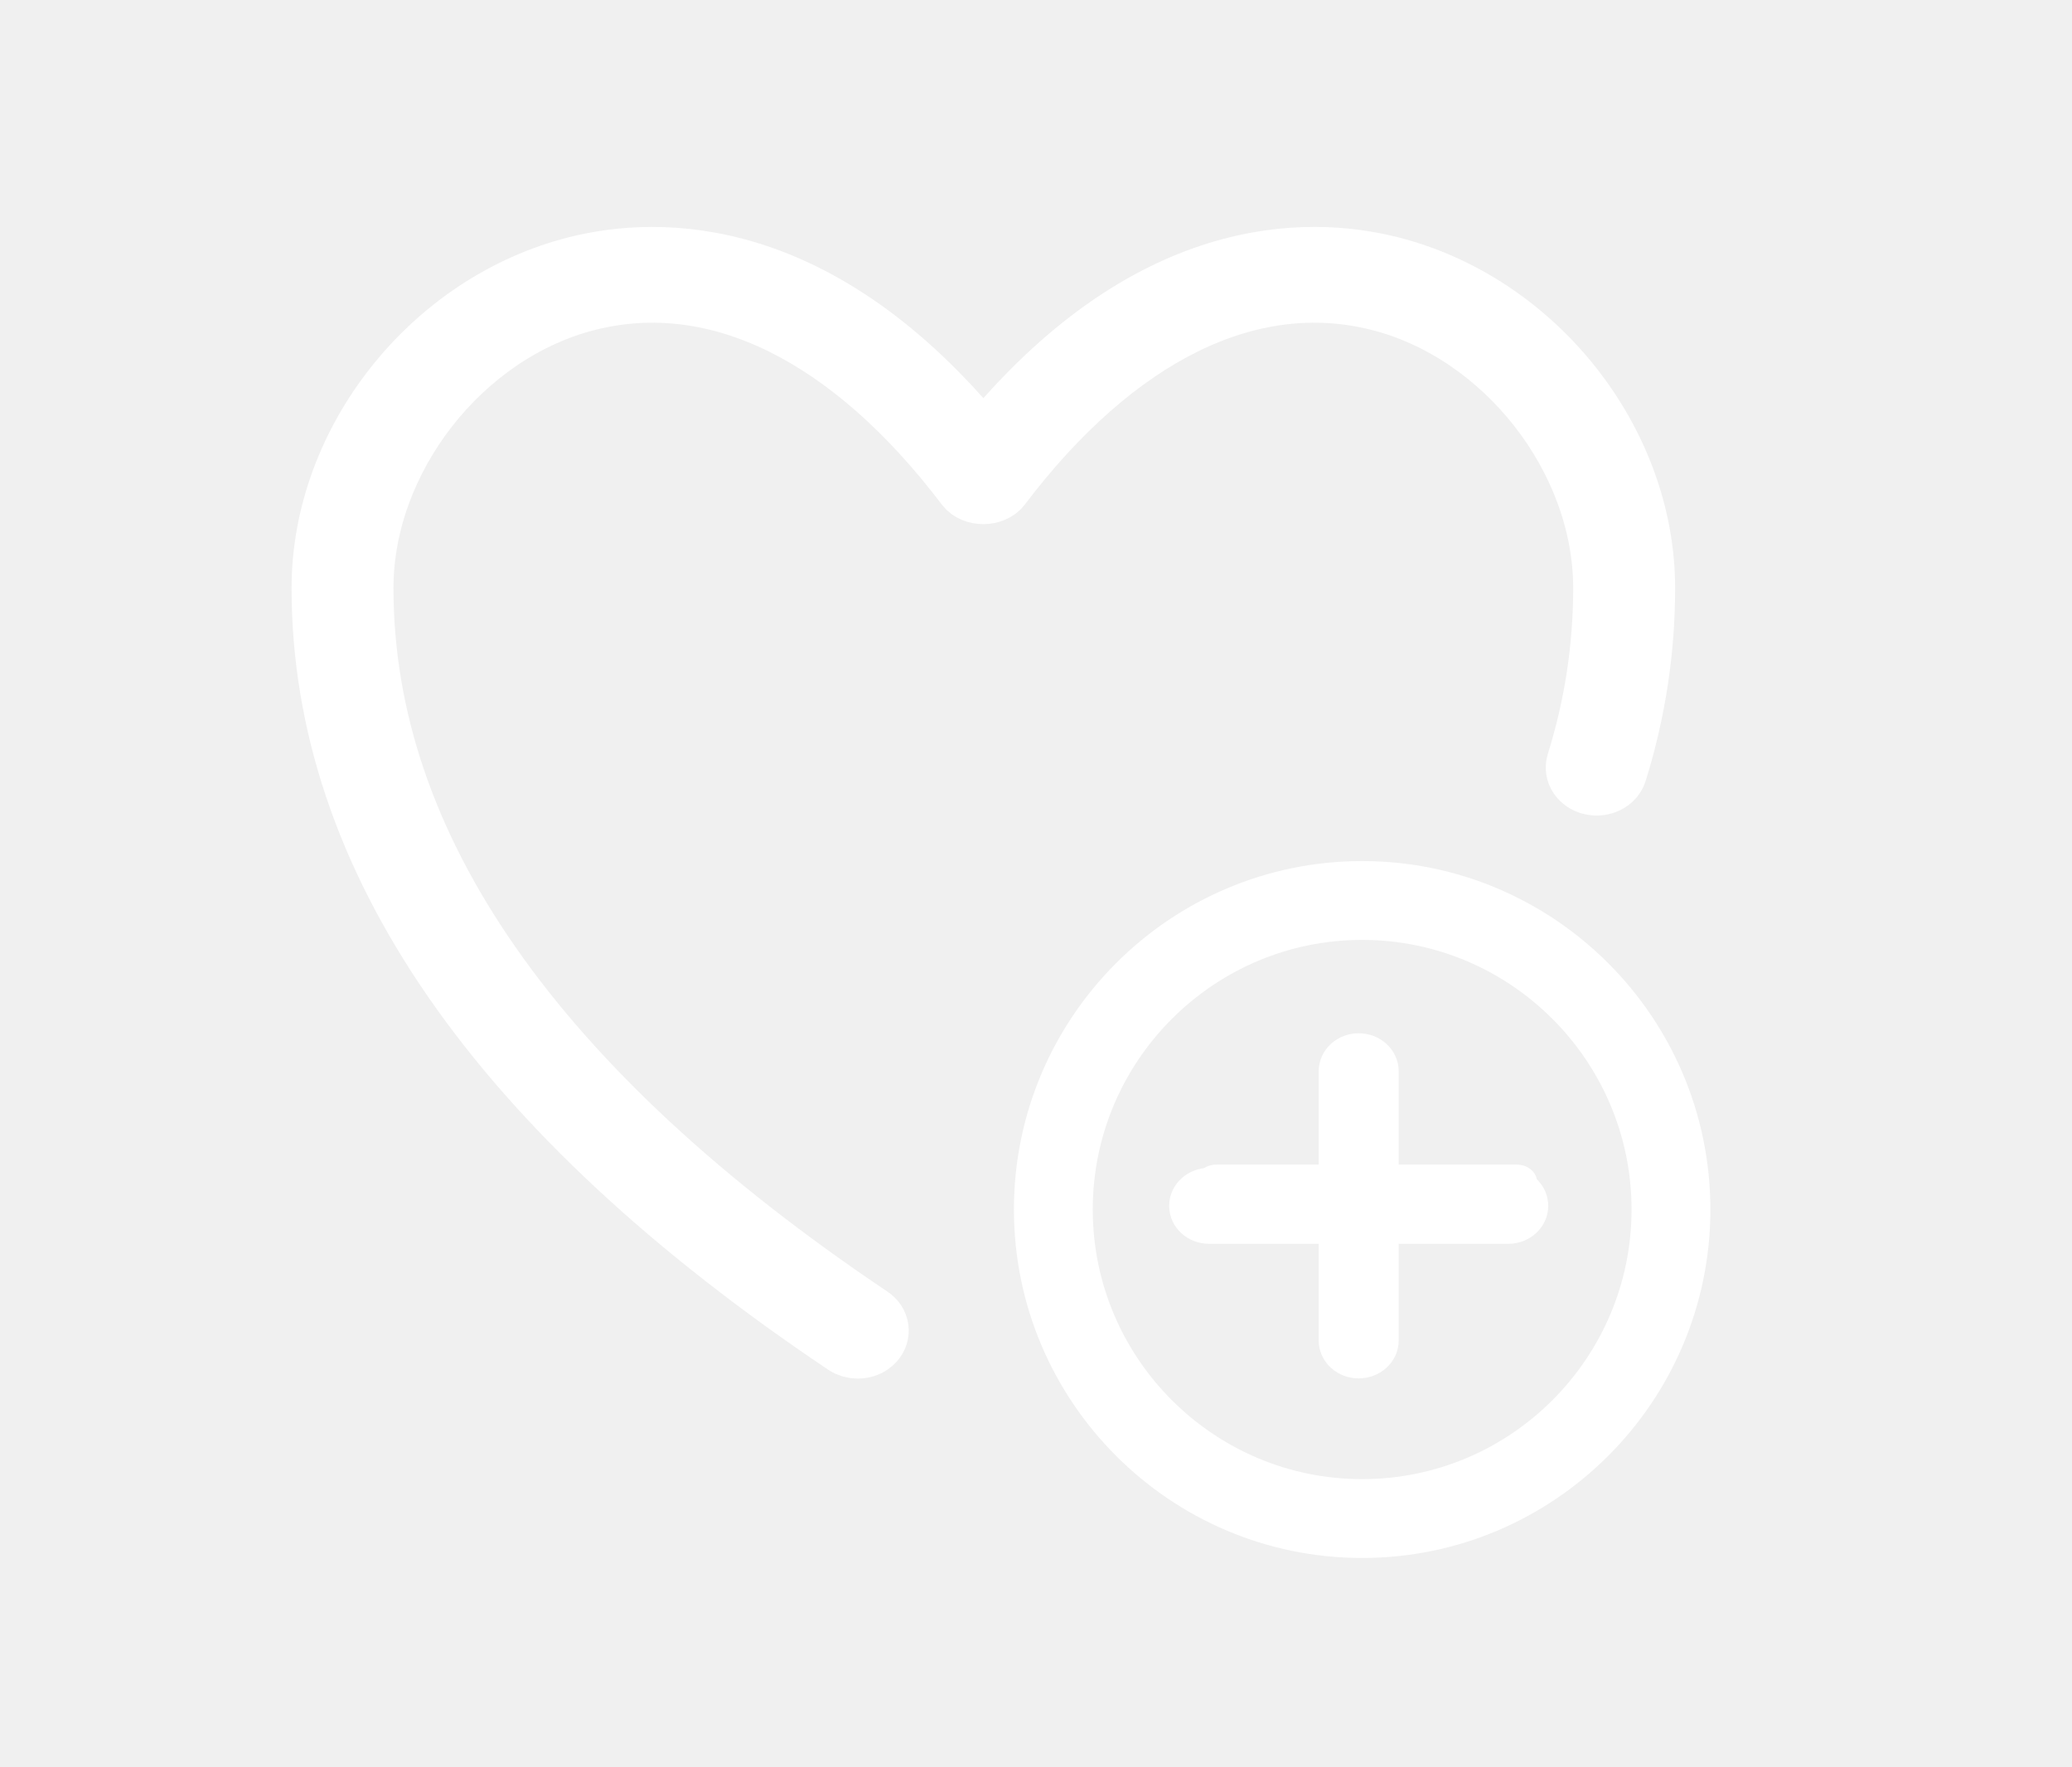
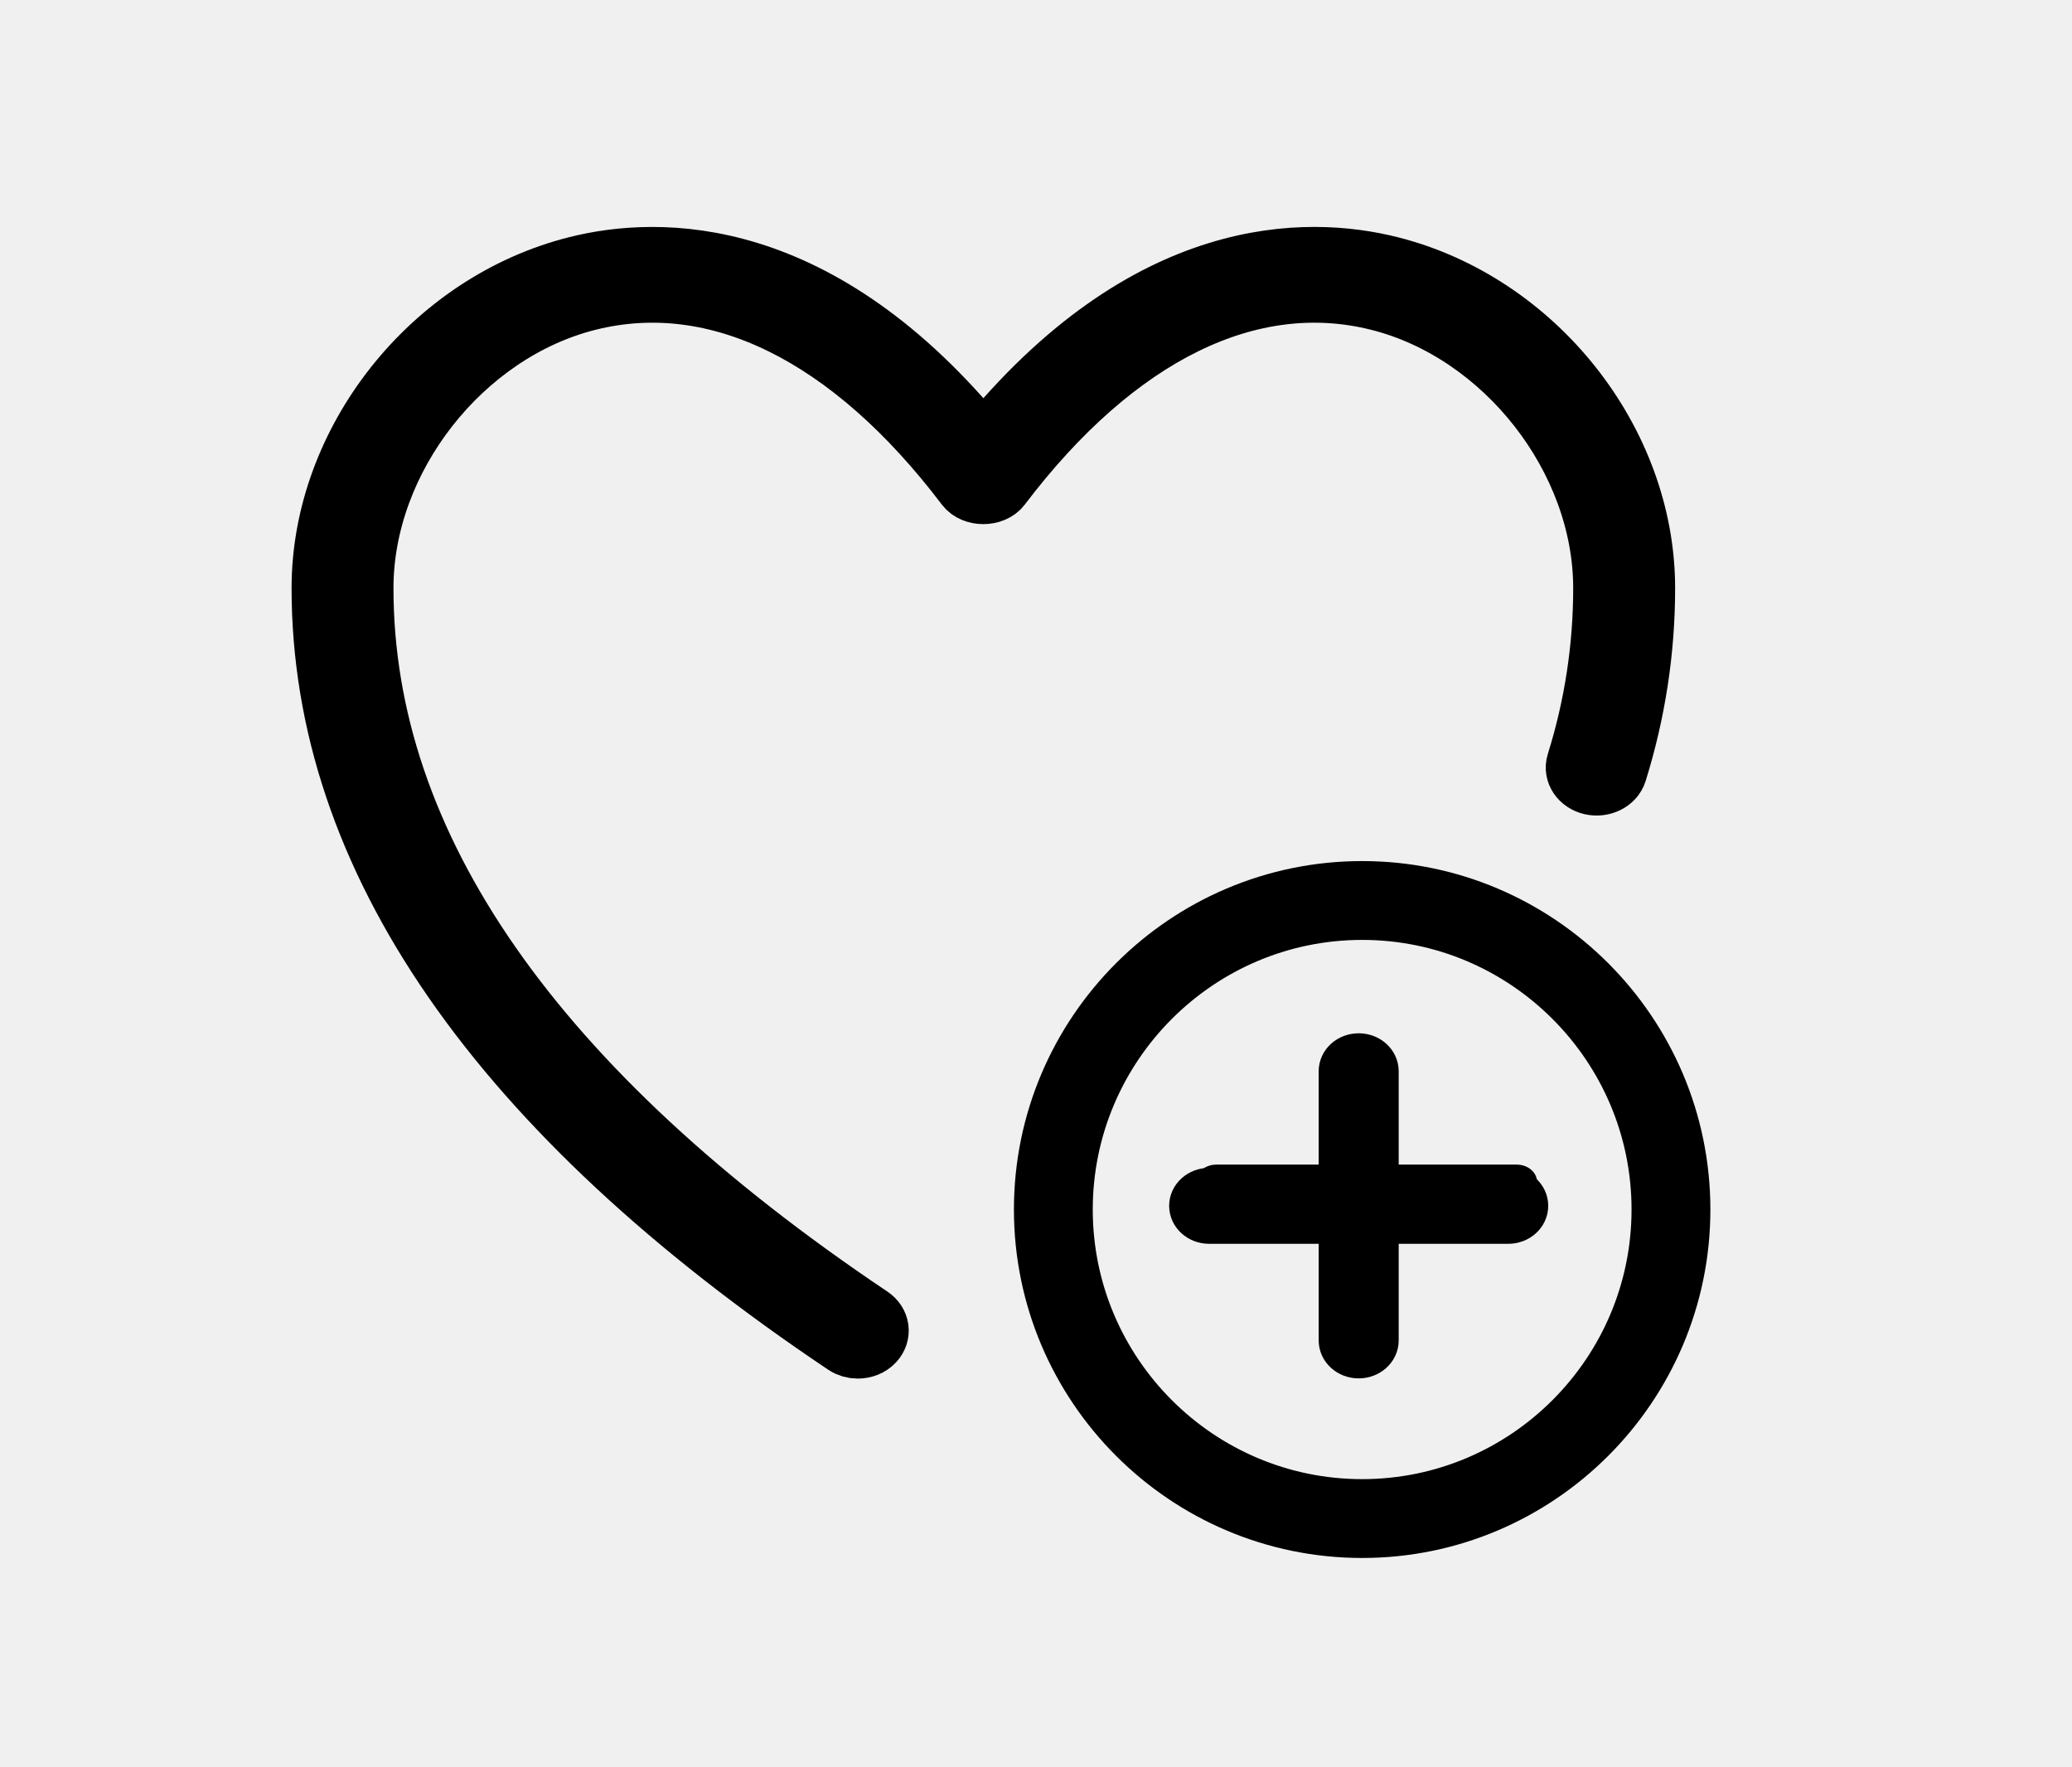
<svg xmlns="http://www.w3.org/2000/svg" width="61" height="52" viewBox="0 0 61 52" fill="none">
-   <path d="M17.314 8.836C21.096 7.886 25.049 9.83 28.445 14.311C28.666 14.603 29.232 14.603 29.453 14.311C32.849 9.829 36.805 7.886 40.584 8.836C44.302 9.77 47.215 13.494 47.215 17.314C47.215 19.06 46.951 20.794 46.427 22.466C46.342 22.739 46.533 23.02 46.852 23.093C47.172 23.164 47.501 23.003 47.587 22.73C48.137 20.971 48.416 19.149 48.416 17.314C48.416 12.995 45.195 8.929 40.924 7.855C38.497 7.244 33.783 7.154 28.951 13.113C24.118 7.155 19.403 7.245 16.976 7.855C12.704 8.929 9.484 12.995 9.484 17.314C9.484 25.234 14.665 32.724 24.882 39.576C24.992 39.65 25.123 39.686 25.253 39.686C25.431 39.686 25.607 39.619 25.725 39.49C25.93 39.268 25.885 38.946 25.624 38.772C15.711 32.123 10.684 24.903 10.684 17.314C10.683 13.494 13.596 9.77 17.314 8.836" fill="white" />
-   <path d="M40.102 26C34.808 26 30.5 30.31 30.5 35.609C30.5 40.906 34.808 45.217 40.102 45.217C45.396 45.217 49.704 40.906 49.704 35.609C49.704 30.311 45.396 26 40.102 26ZM40.102 44.196C35.37 44.196 31.521 40.344 31.521 35.609C31.521 30.874 35.371 27.021 40.102 27.021C44.833 27.021 48.683 30.874 48.683 35.609C48.682 40.344 44.834 44.196 40.102 44.196Z" fill="white" stroke="white" stroke-width="1.3" stroke-linecap="round" stroke-linejoin="round" />
-   <path d="M44.651 34.286H40.831V31.029C40.831 30.747 40.562 30.518 40.23 30.518C39.898 30.518 39.63 30.747 39.63 31.029V34.286H35.81C35.478 34.286 35.21 34.515 35.21 34.797C35.21 35.08 35.478 35.309 35.81 35.309H39.63V38.565C39.63 38.848 39.898 39.077 40.23 39.077C40.562 39.077 40.831 38.848 40.831 38.565V35.309H44.651C44.982 35.309 45.251 35.08 45.251 34.797C45.251 34.514 44.982 34.286 44.651 34.286Z" fill="white" />
-   <path d="M17.314 8.836C21.096 7.886 25.049 9.83 28.445 14.311C28.666 14.603 29.232 14.603 29.453 14.311C32.849 9.829 36.805 7.886 40.584 8.836C44.302 9.77 47.215 13.494 47.215 17.314C47.215 19.06 46.951 20.794 46.427 22.466C46.342 22.739 46.533 23.02 46.852 23.093C47.172 23.164 47.501 23.003 47.587 22.73C48.137 20.971 48.416 19.149 48.416 17.314C48.416 12.995 45.195 8.929 40.924 7.855C38.497 7.244 33.783 7.154 28.951 13.113C24.118 7.155 19.403 7.245 16.976 7.855C12.704 8.929 9.484 12.995 9.484 17.314C9.484 25.234 14.665 32.724 24.882 39.576C24.992 39.65 25.123 39.686 25.253 39.686C25.431 39.686 25.607 39.619 25.725 39.49C25.93 39.268 25.885 38.946 25.624 38.772C15.711 32.123 10.684 24.903 10.684 17.314C10.683 13.494 13.596 9.77 17.314 8.836" fill="white" />
-   <path d="M17.314 8.836C21.096 7.886 25.049 9.83 28.445 14.311C28.666 14.603 29.232 14.603 29.453 14.311C32.849 9.829 36.805 7.886 40.584 8.836C44.302 9.77 47.215 13.494 47.215 17.314C47.215 19.06 46.951 20.794 46.427 22.466C46.342 22.739 46.533 23.02 46.852 23.093C47.172 23.164 47.501 23.003 47.587 22.73C48.137 20.971 48.416 19.149 48.416 17.314C48.416 12.995 45.195 8.929 40.924 7.855C38.497 7.244 33.783 7.154 28.951 13.113C24.118 7.155 19.403 7.245 16.976 7.855C12.704 8.929 9.484 12.995 9.484 17.314C9.484 25.234 14.665 32.724 24.882 39.576C24.992 39.65 25.123 39.686 25.253 39.686C25.431 39.686 25.607 39.619 25.725 39.49C25.93 39.268 25.885 38.946 25.624 38.772C15.711 32.123 10.684 24.903 10.684 17.314C10.683 13.494 13.596 9.77 17.314 8.836" stroke="white" stroke-width="1.8" />
-   <path d="M44.402 34.962H40.598V31.538C40.598 31.241 40.33 31 40 31C39.669 31 39.402 31.241 39.402 31.538V34.962H35.598C35.267 34.962 35 35.203 35 35.5C35 35.798 35.267 36.038 35.598 36.038H39.402V39.462C39.402 39.759 39.669 40 40 40C40.33 40 40.598 39.759 40.598 39.462V36.038H44.402C44.733 36.038 45 35.798 45 35.5C45 35.202 44.733 34.962 44.402 34.962Z" fill="white" stroke="white" stroke-width="1.16" />
+   <path d="M17.314 8.836C21.096 7.886 25.049 9.83 28.445 14.311C28.666 14.603 29.232 14.603 29.453 14.311C32.849 9.829 36.805 7.886 40.584 8.836C44.302 9.77 47.215 13.494 47.215 17.314C47.215 19.06 46.951 20.794 46.427 22.466C46.342 22.739 46.533 23.02 46.852 23.093C47.172 23.164 47.501 23.003 47.587 22.73C48.137 20.971 48.416 19.149 48.416 17.314C48.416 12.995 45.195 8.929 40.924 7.855C38.497 7.244 33.783 7.154 28.951 13.113C24.118 7.155 19.403 7.245 16.976 7.855C12.704 8.929 9.484 12.995 9.484 17.314C9.484 25.234 14.665 32.724 24.882 39.576C24.992 39.65 25.123 39.686 25.253 39.686C25.431 39.686 25.607 39.619 25.725 39.49C25.93 39.268 25.885 38.946 25.624 38.772C15.711 32.123 10.684 24.903 10.684 17.314C10.683 13.494 13.596 9.77 17.314 8.836" fill="black" />
+   <path d="M40.102 26C34.808 26 30.5 30.31 30.5 35.609C30.5 40.906 34.808 45.217 40.102 45.217C45.396 45.217 49.704 40.906 49.704 35.609C49.704 30.311 45.396 26 40.102 26ZM40.102 44.196C35.37 44.196 31.521 40.344 31.521 35.609C31.521 30.874 35.371 27.021 40.102 27.021C44.833 27.021 48.683 30.874 48.683 35.609C48.682 40.344 44.834 44.196 40.102 44.196Z" fill="black" stroke="black" stroke-width="1.3" stroke-linecap="round" stroke-linejoin="round" />
+   <path d="M44.651 34.286H40.831V31.029C40.831 30.747 40.562 30.518 40.23 30.518C39.898 30.518 39.63 30.747 39.63 31.029V34.286H35.81C35.478 34.286 35.21 34.515 35.21 34.797C35.21 35.08 35.478 35.309 35.81 35.309H39.63V38.565C39.63 38.848 39.898 39.077 40.23 39.077C40.562 39.077 40.831 38.848 40.831 38.565V35.309H44.651C44.982 35.309 45.251 35.08 45.251 34.797C45.251 34.514 44.982 34.286 44.651 34.286Z" fill="black" />
+   <path d="M17.314 8.836C21.096 7.886 25.049 9.83 28.445 14.311C28.666 14.603 29.232 14.603 29.453 14.311C32.849 9.829 36.805 7.886 40.584 8.836C44.302 9.77 47.215 13.494 47.215 17.314C47.215 19.06 46.951 20.794 46.427 22.466C46.342 22.739 46.533 23.02 46.852 23.093C47.172 23.164 47.501 23.003 47.587 22.73C48.137 20.971 48.416 19.149 48.416 17.314C48.416 12.995 45.195 8.929 40.924 7.855C38.497 7.244 33.783 7.154 28.951 13.113C24.118 7.155 19.403 7.245 16.976 7.855C12.704 8.929 9.484 12.995 9.484 17.314C9.484 25.234 14.665 32.724 24.882 39.576C24.992 39.65 25.123 39.686 25.253 39.686C25.431 39.686 25.607 39.619 25.725 39.49C25.93 39.268 25.885 38.946 25.624 38.772C15.711 32.123 10.684 24.903 10.684 17.314C10.683 13.494 13.596 9.77 17.314 8.836" fill="black" />
+   <path d="M17.314 8.836C21.096 7.886 25.049 9.83 28.445 14.311C28.666 14.603 29.232 14.603 29.453 14.311C32.849 9.829 36.805 7.886 40.584 8.836C44.302 9.77 47.215 13.494 47.215 17.314C47.215 19.06 46.951 20.794 46.427 22.466C46.342 22.739 46.533 23.02 46.852 23.093C47.172 23.164 47.501 23.003 47.587 22.73C48.137 20.971 48.416 19.149 48.416 17.314C48.416 12.995 45.195 8.929 40.924 7.855C38.497 7.244 33.783 7.154 28.951 13.113C24.118 7.155 19.403 7.245 16.976 7.855C12.704 8.929 9.484 12.995 9.484 17.314C9.484 25.234 14.665 32.724 24.882 39.576C24.992 39.65 25.123 39.686 25.253 39.686C25.431 39.686 25.607 39.619 25.725 39.49C25.93 39.268 25.885 38.946 25.624 38.772C15.711 32.123 10.684 24.903 10.684 17.314C10.683 13.494 13.596 9.77 17.314 8.836" stroke="black" stroke-width="1.8" />
+   <path d="M44.402 34.962H40.598V31.538C40.598 31.241 40.33 31 40 31C39.669 31 39.402 31.241 39.402 31.538V34.962H35.598C35.267 34.962 35 35.203 35 35.5C35 35.798 35.267 36.038 35.598 36.038H39.402V39.462C39.402 39.759 39.669 40 40 40C40.33 40 40.598 39.759 40.598 39.462V36.038H44.402C44.733 36.038 45 35.798 45 35.5C45 35.202 44.733 34.962 44.402 34.962Z" fill="black" stroke="black" stroke-width="1.16" />
</svg>
